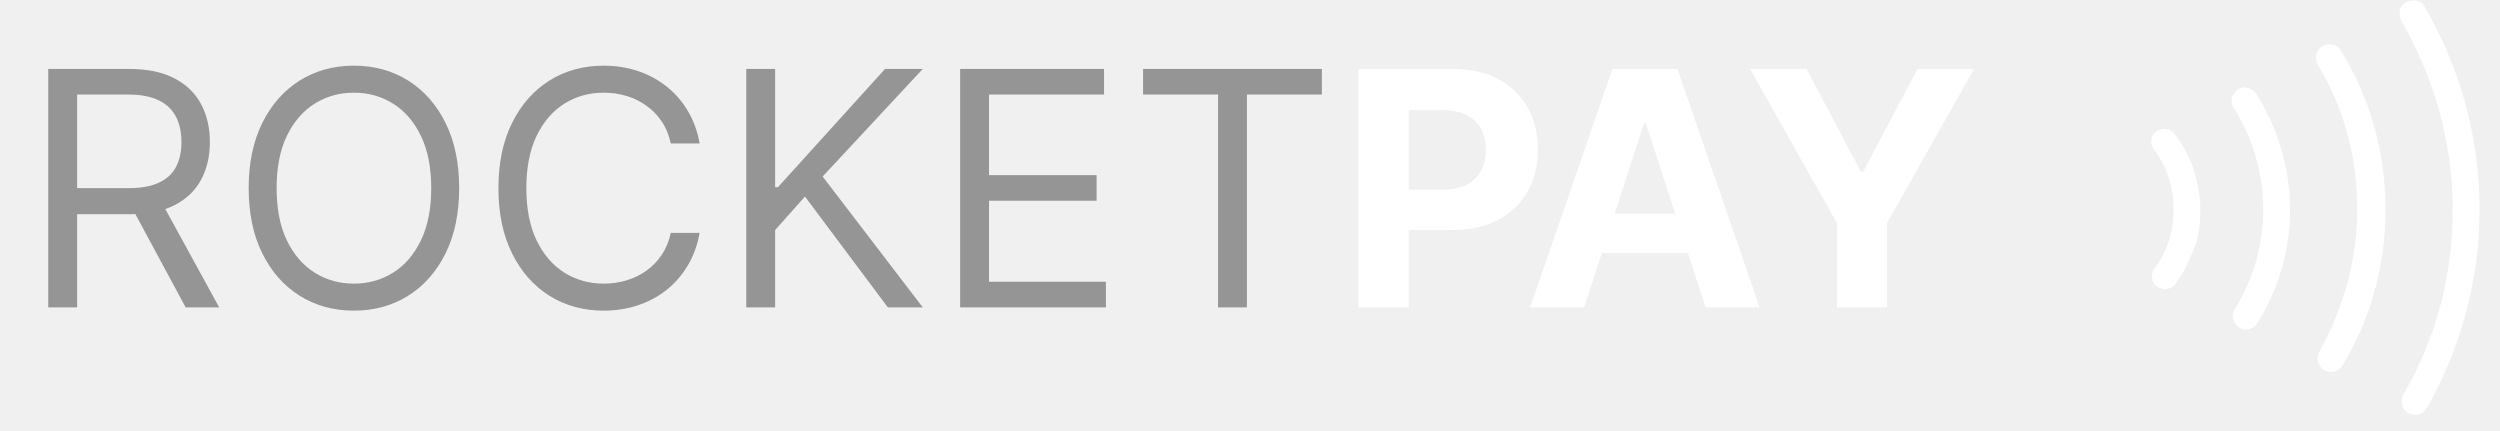
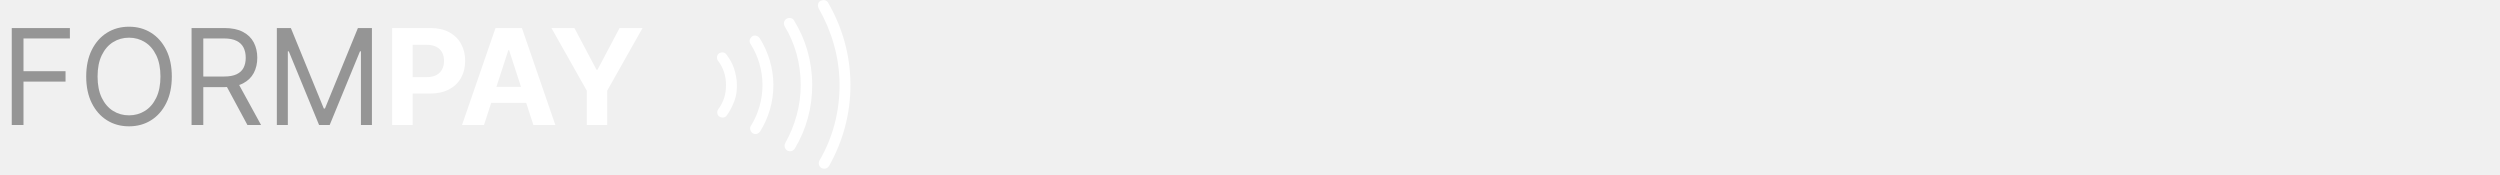
- <svg xmlns="http://www.w3.org/2000/svg" width="122" height="21" viewBox="0 0 122 21" fill="none">
-   <path d="M2.355 15V3.364H6.287C7.196 3.364 7.942 3.519 8.526 3.83C9.109 4.136 9.541 4.559 9.821 5.097C10.102 5.634 10.242 6.246 10.242 6.932C10.242 7.617 10.102 8.225 9.821 8.756C9.541 9.286 9.111 9.703 8.532 10.006C7.952 10.305 7.211 10.454 6.31 10.454H3.128V9.182H6.264C6.886 9.182 7.386 9.091 7.764 8.909C8.147 8.727 8.424 8.47 8.594 8.136C8.768 7.799 8.855 7.398 8.855 6.932C8.855 6.466 8.768 6.059 8.594 5.71C8.42 5.362 8.141 5.093 7.759 4.903C7.376 4.71 6.871 4.614 6.242 4.614H3.764V15H2.355ZM7.833 9.773L10.696 15H9.06L6.242 9.773H7.833ZM22.408 9.182C22.408 10.409 22.186 11.47 21.743 12.364C21.3 13.258 20.692 13.947 19.919 14.432C19.147 14.917 18.264 15.159 17.272 15.159C16.279 15.159 15.397 14.917 14.624 14.432C13.851 13.947 13.243 13.258 12.8 12.364C12.357 11.47 12.135 10.409 12.135 9.182C12.135 7.955 12.357 6.894 12.8 6C13.243 5.106 13.851 4.417 14.624 3.932C15.397 3.447 16.279 3.205 17.272 3.205C18.264 3.205 19.147 3.447 19.919 3.932C20.692 4.417 21.3 5.106 21.743 6C22.186 6.894 22.408 7.955 22.408 9.182ZM21.044 9.182C21.044 8.174 20.876 7.324 20.539 6.631C20.205 5.937 19.753 5.413 19.181 5.057C18.613 4.701 17.976 4.523 17.272 4.523C16.567 4.523 15.929 4.701 15.357 5.057C14.789 5.413 14.336 5.937 13.999 6.631C13.665 7.324 13.499 8.174 13.499 9.182C13.499 10.189 13.665 11.04 13.999 11.733C14.336 12.426 14.789 12.951 15.357 13.307C15.929 13.663 16.567 13.841 17.272 13.841C17.976 13.841 18.613 13.663 19.181 13.307C19.753 12.951 20.205 12.426 20.539 11.733C20.876 11.04 21.044 10.189 21.044 9.182ZM34.141 7H32.732C32.648 6.595 32.503 6.239 32.294 5.932C32.09 5.625 31.84 5.367 31.544 5.159C31.253 4.947 30.929 4.788 30.573 4.682C30.217 4.576 29.845 4.523 29.459 4.523C28.755 4.523 28.116 4.701 27.544 5.057C26.976 5.413 26.523 5.937 26.186 6.631C25.853 7.324 25.686 8.174 25.686 9.182C25.686 10.189 25.853 11.04 26.186 11.733C26.523 12.426 26.976 12.951 27.544 13.307C28.116 13.663 28.755 13.841 29.459 13.841C29.845 13.841 30.217 13.788 30.573 13.682C30.929 13.576 31.253 13.418 31.544 13.21C31.84 12.998 32.09 12.739 32.294 12.432C32.503 12.121 32.648 11.765 32.732 11.364H34.141C34.035 11.958 33.842 12.491 33.561 12.96C33.281 13.43 32.933 13.829 32.516 14.159C32.099 14.485 31.631 14.733 31.113 14.903C30.597 15.074 30.046 15.159 29.459 15.159C28.467 15.159 27.584 14.917 26.811 14.432C26.039 13.947 25.431 13.258 24.988 12.364C24.544 11.47 24.323 10.409 24.323 9.182C24.323 7.955 24.544 6.894 24.988 6C25.431 5.106 26.039 4.417 26.811 3.932C27.584 3.447 28.467 3.205 29.459 3.205C30.046 3.205 30.597 3.29 31.113 3.46C31.631 3.631 32.099 3.881 32.516 4.21C32.933 4.536 33.281 4.934 33.561 5.403C33.842 5.869 34.035 6.401 34.141 7ZM36.418 15V3.364H37.827V9.136H37.963L43.191 3.364H45.032L40.145 8.614L45.032 15H43.327L39.282 9.591L37.827 11.227V15H36.418ZM46.855 15V3.364H53.878V4.614H48.264V8.545H53.514V9.795H48.264V13.75H53.969V15H46.855ZM55.782 4.614V3.364H64.509V4.614H60.85V15H59.441V4.614H55.782Z" fill="#959595" />
-   <path d="M66.286 15V3.364H70.877C71.759 3.364 72.511 3.532 73.132 3.869C73.754 4.203 74.227 4.667 74.553 5.261C74.882 5.852 75.047 6.534 75.047 7.307C75.047 8.08 74.88 8.761 74.547 9.352C74.214 9.943 73.731 10.403 73.098 10.733C72.469 11.062 71.708 11.227 70.814 11.227H67.888V9.256H70.416C70.89 9.256 71.28 9.174 71.587 9.011C71.897 8.845 72.129 8.616 72.28 8.324C72.435 8.028 72.513 7.689 72.513 7.307C72.513 6.92 72.435 6.583 72.28 6.295C72.129 6.004 71.897 5.778 71.587 5.619C71.276 5.456 70.882 5.375 70.405 5.375H68.746V15H66.286ZM77.307 15H74.671L78.688 3.364H81.858L85.87 15H83.233L80.318 6.023H80.228L77.307 15ZM77.142 10.426H83.37V12.347H77.142V10.426ZM85.401 3.364H88.156L90.81 8.375H90.924L93.577 3.364H96.333L92.088 10.886V15H89.645V10.886L85.401 3.364Z" fill="white" />
-   <path fill-rule="evenodd" clip-rule="evenodd" d="M106.149 13.862L106.146 13.866L106.143 13.871C105.965 14.123 105.566 14.197 105.254 13.976C105.004 13.8 104.929 13.407 105.142 13.097C105.459 12.693 105.689 12.22 105.841 11.758C105.998 11.277 106.071 10.73 106.069 10.194C106.066 9.658 105.987 9.113 105.824 8.633C105.668 8.173 105.433 7.703 105.111 7.302C104.895 6.994 104.966 6.6 105.214 6.421C105.523 6.198 105.923 6.267 106.103 6.518L106.107 6.522L106.11 6.527C106.51 7.054 106.838 7.64 107.034 8.215C107.241 8.892 107.372 9.546 107.376 10.188C107.379 10.862 107.315 11.501 107.067 12.13C106.797 12.815 106.536 13.34 106.149 13.862ZM109.042 15.114L109.049 15.103L109.057 15.092C109.943 13.671 110.455 11.957 110.445 10.171C110.436 8.386 109.906 6.677 109.005 5.266C108.81 4.957 108.897 4.59 109.227 4.353C109.448 4.193 109.863 4.249 110.109 4.58C111.127 6.194 111.742 8.146 111.752 10.164C111.763 12.251 111.17 14.14 110.169 15.766C109.937 16.085 109.582 16.174 109.277 15.994C108.945 15.751 108.885 15.337 109.042 15.114ZM114.232 2.457L114.241 2.474L114.251 2.491C115.63 4.739 116.396 7.332 116.411 10.139C116.426 12.945 115.688 15.545 114.335 17.807C114.127 18.141 113.777 18.235 113.421 18.07C113.098 17.859 113.011 17.51 113.18 17.157C114.332 15.112 115.047 12.703 115.034 10.147C115.02 7.602 114.355 5.196 113.103 3.151C112.934 2.802 113.018 2.454 113.337 2.241C113.723 2.057 114.098 2.192 114.232 2.457ZM118.315 0.318L118.321 0.329L118.328 0.341C119.999 3.229 120.981 6.532 121 10.115C121.019 13.694 120.074 17.004 118.437 19.908C118.229 20.238 117.881 20.33 117.527 20.166C117.205 19.956 117.117 19.608 117.284 19.256C118.861 16.565 119.711 13.446 119.693 10.122C119.675 6.789 118.718 3.683 117.189 1.017C116.997 0.628 117.132 0.247 117.4 0.112C117.792 -0.087 118.179 0.048 118.315 0.318Z" fill="white" />
+ <svg xmlns="http://www.w3.org/2000/svg" width="300" height="21" viewBox="0 0 300 21" fill="none">
+   <path d="M1.409 15V3.364H8.386V4.614H2.818V8.545H7.864V9.795H2.818V15H1.409ZM20.618 9.182C20.618 10.409 20.396 11.47 19.953 12.364C19.51 13.258 18.902 13.947 18.129 14.432C17.357 14.917 16.474 15.159 15.482 15.159C14.489 15.159 13.607 14.917 12.834 14.432C12.061 13.947 11.453 13.258 11.01 12.364C10.567 11.47 10.345 10.409 10.345 9.182C10.345 7.955 10.567 6.894 11.01 6C11.453 5.106 12.061 4.417 12.834 3.932C13.607 3.447 14.489 3.205 15.482 3.205C16.474 3.205 17.357 3.447 18.129 3.932C18.902 4.417 19.51 5.106 19.953 6C20.396 6.894 20.618 7.955 20.618 9.182ZM19.254 9.182C19.254 8.174 19.086 7.324 18.749 6.631C18.415 5.937 17.963 5.413 17.391 5.057C16.822 4.701 16.186 4.523 15.482 4.523C14.777 4.523 14.139 4.701 13.567 5.057C12.999 5.413 12.546 5.937 12.209 6.631C11.876 7.324 11.709 8.174 11.709 9.182C11.709 10.189 11.876 11.04 12.209 11.733C12.546 12.426 12.999 12.951 13.567 13.307C14.139 13.663 14.777 13.841 15.482 13.841C16.186 13.841 16.822 13.663 17.391 13.307C17.963 12.951 18.415 12.426 18.749 11.733C19.086 11.04 19.254 10.189 19.254 9.182ZM22.987 15V3.364H26.919C27.828 3.364 28.574 3.519 29.158 3.83C29.741 4.136 30.173 4.559 30.453 5.097C30.733 5.634 30.874 6.246 30.874 6.932C30.874 7.617 30.733 8.225 30.453 8.756C30.173 9.286 29.743 9.703 29.163 10.006C28.584 10.305 27.843 10.454 26.942 10.454H23.76V9.182H26.896C27.517 9.182 28.017 9.091 28.396 8.909C28.779 8.727 29.055 8.47 29.226 8.136C29.4 7.799 29.487 7.398 29.487 6.932C29.487 6.466 29.4 6.059 29.226 5.71C29.052 5.362 28.773 5.093 28.391 4.903C28.008 4.71 27.502 4.614 26.874 4.614H24.396V15H22.987ZM28.465 9.773L31.328 15H29.692L26.874 9.773H28.465ZM33.222 3.364H34.903L38.858 13.023H38.994L42.949 3.364H44.631V15H43.312V6.159H43.199L39.562 15H38.29L34.653 6.159H34.54V15H33.222V3.364Z" fill="#959595" />
+   <path d="M47.058 15V3.364H51.649C52.532 3.364 53.284 3.532 53.905 3.869C54.526 4.203 54.999 4.667 55.325 5.261C55.655 5.852 55.82 6.534 55.82 7.307C55.82 8.08 55.653 8.761 55.32 9.352C54.986 9.943 54.503 10.403 53.871 10.733C53.242 11.062 52.481 11.227 51.587 11.227H48.66V9.256H51.189C51.662 9.256 52.053 9.174 52.359 9.011C52.67 8.845 52.901 8.616 53.053 8.324C53.208 8.028 53.285 7.689 53.285 7.307C53.285 6.92 53.208 6.583 53.053 6.295C52.901 6.004 52.67 5.778 52.359 5.619C52.049 5.456 51.655 5.375 51.178 5.375H49.519V15H47.058ZM58.08 15H55.443L59.46 3.364H62.631L66.642 15H64.006L61.091 6.023H61L58.08 15ZM57.915 10.426H64.142V12.347H57.915V10.426ZM66.173 3.364H68.929L71.582 8.375H71.696L74.349 3.364H77.105L72.861 10.886V15H70.418V10.886L66.173 3.364Z" fill="white" />
+   <path fill-rule="evenodd" clip-rule="evenodd" d="M87.203 13.862L87.2 13.866L87.196 13.871C87.018 14.123 86.62 14.197 86.308 13.976C86.058 13.8 85.983 13.407 86.196 13.097C86.513 12.693 86.743 12.22 86.894 11.758C87.052 11.277 87.125 10.73 87.122 10.194C87.119 9.658 87.04 9.113 86.878 8.633C86.722 8.173 86.486 7.703 86.165 7.302C85.949 6.994 86.02 6.6 86.267 6.421C86.577 6.198 86.977 6.267 87.157 6.518L87.16 6.522L87.164 6.527C87.564 7.054 87.892 7.64 88.088 8.215C88.294 8.892 88.426 9.546 88.429 10.188C88.433 10.862 88.368 11.501 88.121 12.13C87.851 12.815 87.59 13.34 87.203 13.862ZM90.095 15.114L90.103 15.103L90.11 15.092C90.997 13.671 91.508 11.957 91.499 10.171C91.49 8.386 90.96 6.677 90.059 5.266C89.863 4.957 89.951 4.59 90.28 4.353C90.501 4.193 90.917 4.249 91.163 4.58C92.181 6.194 92.795 8.146 92.806 10.164C92.817 12.251 92.224 14.14 91.222 15.766C90.991 16.085 90.636 16.174 90.33 15.994C89.999 15.751 89.938 15.337 90.095 15.114ZM95.286 2.457L95.295 2.474L95.305 2.491C96.684 4.739 97.45 7.332 97.465 10.139C97.48 12.945 96.742 15.545 95.388 17.807C95.181 18.141 94.83 18.235 94.475 18.07C94.152 17.859 94.065 17.51 94.234 17.157C95.385 15.113 96.101 12.703 96.088 10.147C96.074 7.602 95.409 5.196 94.157 3.151C93.987 2.802 94.071 2.454 94.391 2.241C94.776 2.057 95.152 2.192 95.286 2.457ZM99.369 0.318L99.375 0.329L99.382 0.341C101.053 3.229 102.035 6.532 102.054 10.115C102.073 13.694 101.128 17.004 99.491 19.908C99.283 20.238 98.934 20.33 98.581 20.166C98.258 19.956 98.171 19.608 98.338 19.256C99.915 16.565 100.764 13.446 100.747 10.122C100.729 6.789 99.772 3.683 98.243 1.017C98.051 0.628 98.186 0.247 98.454 0.112C98.846 -0.087 99.233 0.048 99.369 0.318Z" fill="white" />
</svg>
